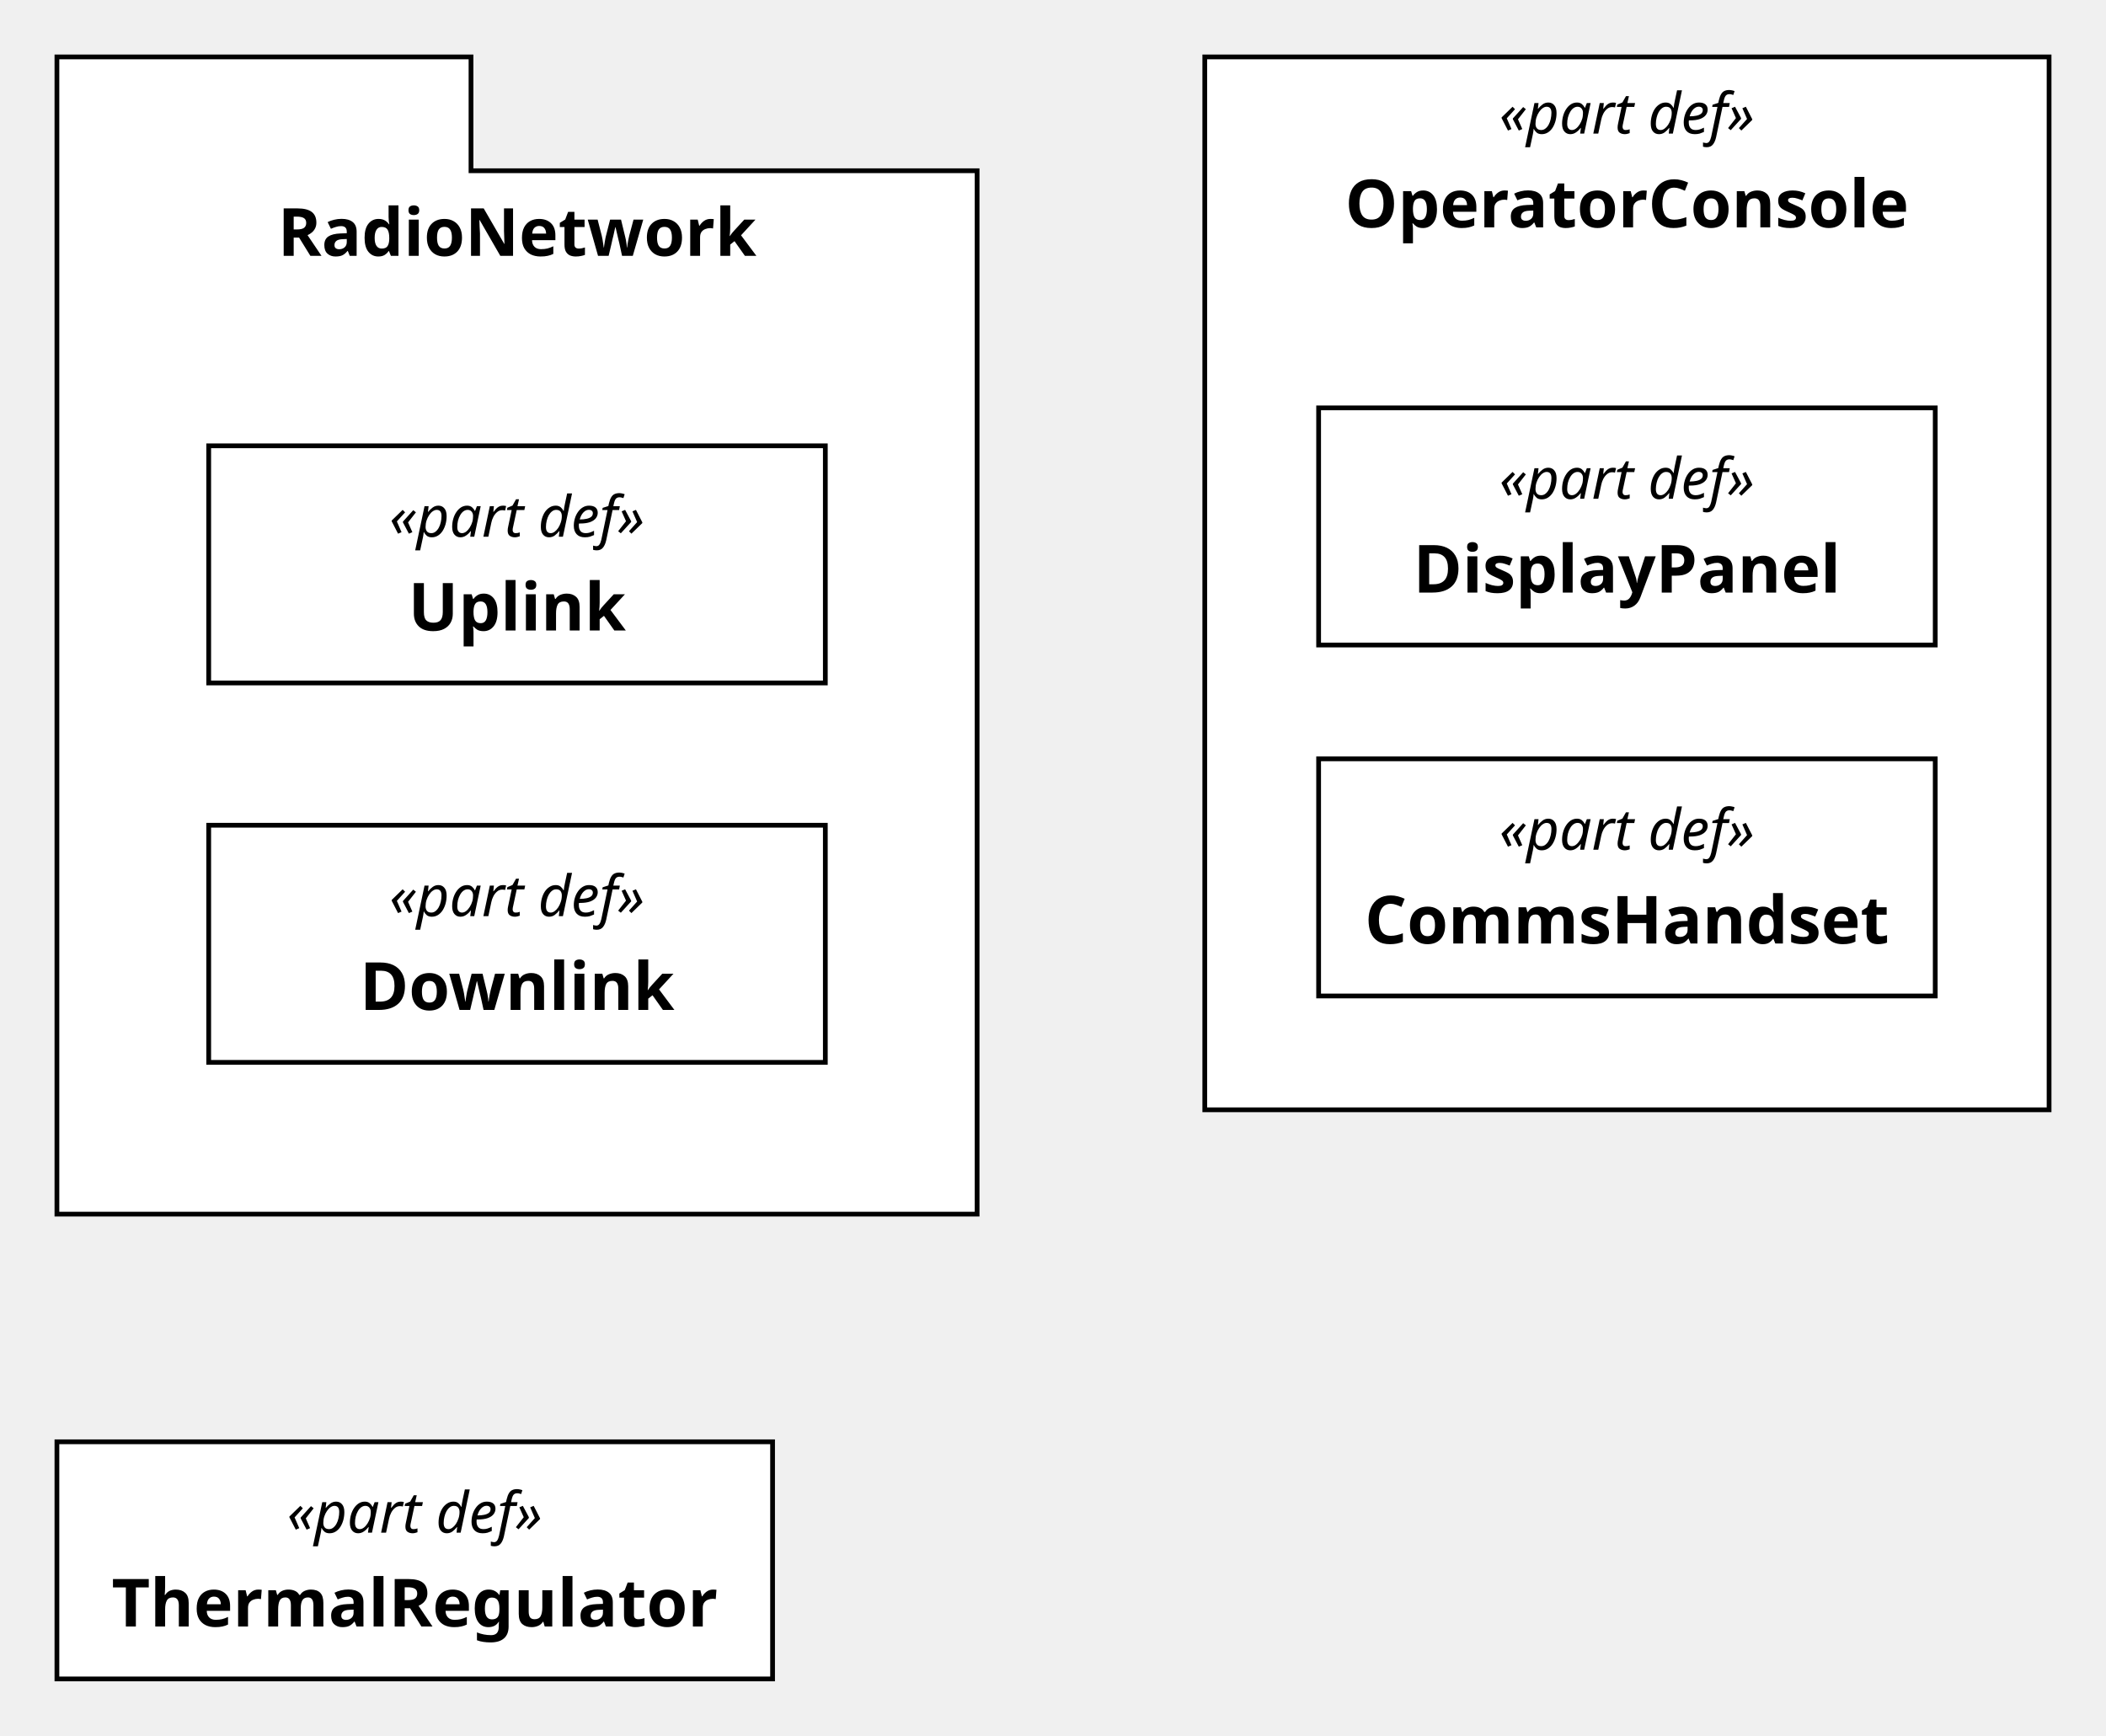
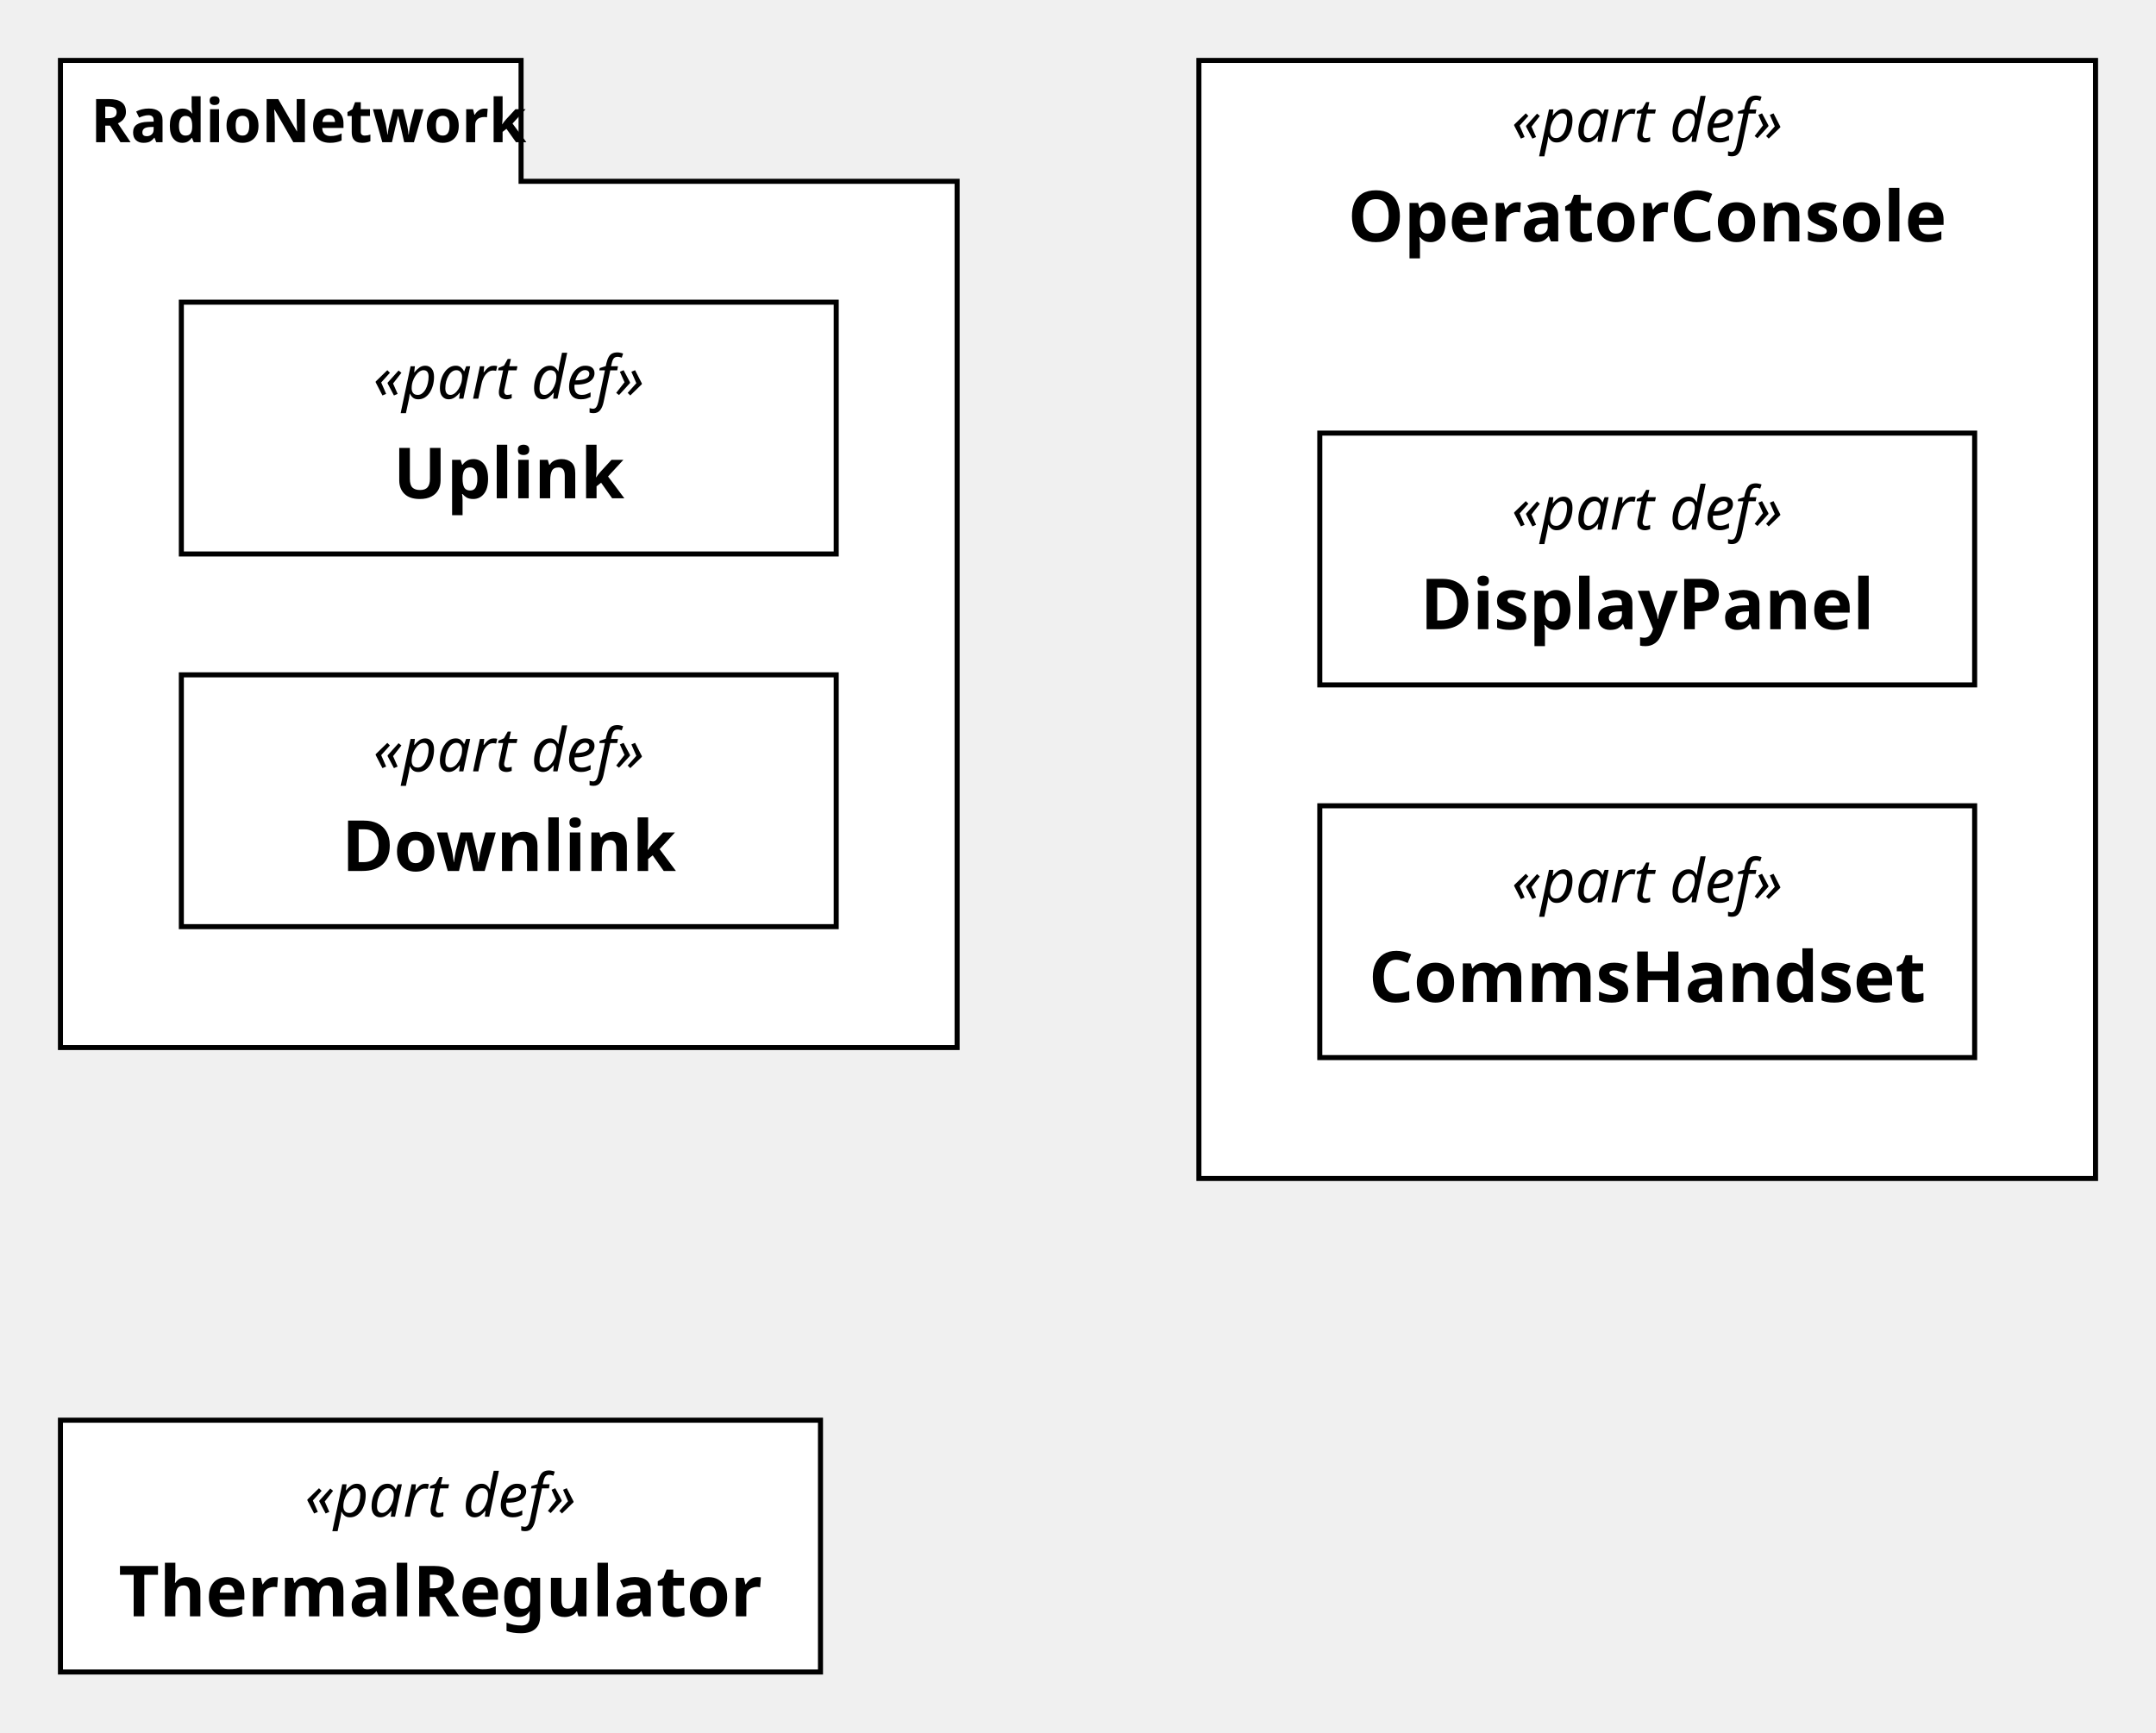
- <svg xmlns="http://www.w3.org/2000/svg" width="444.00" height="366.00" viewBox="0 0 444.00 366.00">
+ <svg xmlns="http://www.w3.org/2000/svg" width="428.00" height="344.00" viewBox="0 0 428.00 344.00">
  <defs>
    <marker id="line-end-open-chevron" markerWidth="10.165" markerHeight="7" refX="10.165" refY="3.5" orient="auto">
      <polyline points="0 0, 10 3.5, 0 7" fill="none" stroke="#000000" stroke-width="1.00" stroke-linejoin="bevel" />
    </marker>
    <marker id="line-end-hollow-triangle" markerWidth="10.165" markerHeight="7" refX="10.165" refY="3.5" orient="auto">
      <polygon points="0 0, 10 3.5, 0 7" fill="#FFFFFF" stroke="#000000" stroke-width="1.00" stroke-linejoin="bevel" />
    </marker>
    <marker id="line-end-filled-arrow" markerWidth="10.165" markerHeight="7" refX="10.165" refY="3.5" orient="auto">
      <polygon points="0 0, 10 3.5, 0 7" fill="#000000" stroke="#000000" stroke-width="1.00" stroke-linejoin="bevel" />
    </marker>
    <marker id="line-end-hollow-triangle-crossbar" markerWidth="14.665" markerHeight="7" refX="14.665" refY="3.5" orient="auto">
      <polygon points="4.5 0, 14.5 3.5, 4.5 7" fill="#FFFFFF" stroke="#000000" stroke-width="1.00" stroke-linejoin="bevel" />
      <line x1="1" y1="0" x2="1" y2="7" stroke="#000000" stroke-width="1.00" />
    </marker>
    <marker id="line-end-hollow-diamond" markerWidth="14" markerHeight="8" refX="13.277" refY="4" orient="auto">
      <polygon points="1 4, 7 0, 13 4, 7 8" fill="#FFFFFF" stroke="#000000" stroke-width="1.00" stroke-linejoin="bevel" />
    </marker>
    <marker id="line-end-filled-diamond" markerWidth="14" markerHeight="8" refX="13.277" refY="4" orient="auto">
      <polygon points="1 4, 7 0, 13 4, 7 8" fill="#000000" stroke="#000000" stroke-width="1.00" stroke-linejoin="bevel" />
    </marker>
    <marker id="line-end-circle" markerWidth="10" markerHeight="10" refX="9.5" refY="5" orient="auto">
      <circle cx="5" cy="5" r="4" fill="#FFFFFF" stroke="#000000" stroke-width="1.00" />
    </marker>
    <marker id="line-end-bar" markerWidth="4" markerHeight="12" refX="2.5" refY="6" orient="auto">
      <line x1="2" y1="0" x2="2" y2="12" stroke="#000000" stroke-width="1.00" />
    </marker>
    <filter id="label-bg" x="-0.05" y="-0.05" width="1.1" height="1.1">
      <feFlood flood-color="#FFFFFF" />
      <feComposite in="SourceGraphic" operator="over" />
    </filter>
  </defs>
-   <path d="M 12.00 36.00 L 12.00 12.00 L 99.30 12.00 L 99.30 36.00 L 206.00 36.00 L 206.00 256.00 L 12.00 256.00 Z" fill="#FFFFFF" stroke="#000000" stroke-width="1.00" />
-   <text x="109.00" y="49.00" font-family="Noto Sans, sans-serif" font-size="14.00" font-weight="bold" fill="#000000" text-anchor="middle" dominant-baseline="middle">RadioNetwork</text>
-   <rect x="44.00" y="94.00" width="130.00" height="50.00" fill="#FFFFFF" stroke="#000000" stroke-width="1.00" />
-   <text x="109.00" y="109.00" font-family="Noto Sans, sans-serif" font-size="12.00" font-style="italic" fill="#000000" text-anchor="middle" dominant-baseline="middle">«part def»</text>
-   <text x="109.00" y="128.00" font-family="Noto Sans, sans-serif" font-size="14.00" font-weight="bold" fill="#000000" text-anchor="middle" dominant-baseline="middle">Uplink</text>
-   <rect x="44.00" y="174.00" width="130.00" height="50.00" fill="#FFFFFF" stroke="#000000" stroke-width="1.00" />
-   <text x="109.00" y="189.00" font-family="Noto Sans, sans-serif" font-size="12.00" font-style="italic" fill="#000000" text-anchor="middle" dominant-baseline="middle">«part def»</text>
-   <text x="109.00" y="208.00" font-family="Noto Sans, sans-serif" font-size="14.00" font-weight="bold" fill="#000000" text-anchor="middle" dominant-baseline="middle">Downlink</text>
-   <rect x="254.00" y="12.00" width="178.00" height="222.00" fill="#FFFFFF" stroke="#000000" stroke-width="1.00" />
-   <text x="343.00" y="24.00" font-family="Noto Sans, sans-serif" font-size="12.00" font-style="italic" fill="#000000" text-anchor="middle" dominant-baseline="middle">«part def»</text>
-   <text x="343.00" y="43.00" font-family="Noto Sans, sans-serif" font-size="14.00" font-weight="bold" fill="#000000" text-anchor="middle" dominant-baseline="middle">OperatorConsole</text>
-   <rect x="278.00" y="86.00" width="130.00" height="50.00" fill="#FFFFFF" stroke="#000000" stroke-width="1.00" />
-   <text x="343.00" y="101.00" font-family="Noto Sans, sans-serif" font-size="12.00" font-style="italic" fill="#000000" text-anchor="middle" dominant-baseline="middle">«part def»</text>
-   <text x="343.00" y="120.00" font-family="Noto Sans, sans-serif" font-size="14.00" font-weight="bold" fill="#000000" text-anchor="middle" dominant-baseline="middle">DisplayPanel</text>
-   <rect x="278.00" y="160.00" width="130.00" height="50.00" fill="#FFFFFF" stroke="#000000" stroke-width="1.00" />
-   <text x="343.00" y="175.00" font-family="Noto Sans, sans-serif" font-size="12.00" font-style="italic" fill="#000000" text-anchor="middle" dominant-baseline="middle">«part def»</text>
-   <text x="343.00" y="194.00" font-family="Noto Sans, sans-serif" font-size="14.00" font-weight="bold" fill="#000000" text-anchor="middle" dominant-baseline="middle">CommsHandset</text>
-   <rect x="12.00" y="304.00" width="150.88" height="50.00" fill="#FFFFFF" stroke="#000000" stroke-width="1.00" />
-   <text x="87.44" y="319.00" font-family="Noto Sans, sans-serif" font-size="12.00" font-style="italic" fill="#000000" text-anchor="middle" dominant-baseline="middle">«part def»</text>
-   <text x="87.44" y="338.00" font-family="Noto Sans, sans-serif" font-size="14.00" font-weight="bold" fill="#000000" text-anchor="middle" dominant-baseline="middle">ThermalRegulator</text>
+   <path d="M 12.00 36.00 L 12.00 12.00 L 103.44 12.00 L 103.44 36.00 L 190.00 36.00 L 190.00 208.00 L 12.00 208.00 Z" fill="#FFFFFF" stroke="#000000" stroke-width="1.00" />
+   <text x="18.00" y="24.00" font-family="Noto Sans, sans-serif" font-size="12.00" font-weight="bold" fill="#000000" text-anchor="start" dominant-baseline="middle">RadioNetwork</text>
+   <rect x="36.00" y="60.00" width="130.00" height="50.00" fill="#FFFFFF" stroke="#000000" stroke-width="1.00" />
+   <text x="101.00" y="75.00" font-family="Noto Sans, sans-serif" font-size="12.00" font-style="italic" fill="#000000" text-anchor="middle" dominant-baseline="middle">«part def»</text>
+   <text x="101.00" y="94.00" font-family="Noto Sans, sans-serif" font-size="14.00" font-weight="bold" fill="#000000" text-anchor="middle" dominant-baseline="middle">Uplink</text>
+   <rect x="36.00" y="134.00" width="130.00" height="50.00" fill="#FFFFFF" stroke="#000000" stroke-width="1.00" />
+   <text x="101.00" y="149.00" font-family="Noto Sans, sans-serif" font-size="12.00" font-style="italic" fill="#000000" text-anchor="middle" dominant-baseline="middle">«part def»</text>
+   <text x="101.00" y="168.00" font-family="Noto Sans, sans-serif" font-size="14.00" font-weight="bold" fill="#000000" text-anchor="middle" dominant-baseline="middle">Downlink</text>
+   <rect x="238.00" y="12.00" width="178.00" height="222.00" fill="#FFFFFF" stroke="#000000" stroke-width="1.00" />
+   <text x="327.00" y="24.00" font-family="Noto Sans, sans-serif" font-size="12.00" font-style="italic" fill="#000000" text-anchor="middle" dominant-baseline="middle">«part def»</text>
+   <text x="327.00" y="43.00" font-family="Noto Sans, sans-serif" font-size="14.00" font-weight="bold" fill="#000000" text-anchor="middle" dominant-baseline="middle">OperatorConsole</text>
+   <rect x="262.00" y="86.00" width="130.00" height="50.00" fill="#FFFFFF" stroke="#000000" stroke-width="1.00" />
+   <text x="327.00" y="101.00" font-family="Noto Sans, sans-serif" font-size="12.00" font-style="italic" fill="#000000" text-anchor="middle" dominant-baseline="middle">«part def»</text>
+   <text x="327.00" y="120.00" font-family="Noto Sans, sans-serif" font-size="14.00" font-weight="bold" fill="#000000" text-anchor="middle" dominant-baseline="middle">DisplayPanel</text>
+   <rect x="262.00" y="160.00" width="130.00" height="50.00" fill="#FFFFFF" stroke="#000000" stroke-width="1.00" />
+   <text x="327.00" y="175.00" font-family="Noto Sans, sans-serif" font-size="12.00" font-style="italic" fill="#000000" text-anchor="middle" dominant-baseline="middle">«part def»</text>
+   <text x="327.00" y="194.00" font-family="Noto Sans, sans-serif" font-size="14.00" font-weight="bold" fill="#000000" text-anchor="middle" dominant-baseline="middle">CommsHandset</text>
+   <rect x="12.00" y="282.00" width="150.88" height="50.00" fill="#FFFFFF" stroke="#000000" stroke-width="1.00" />
+   <text x="87.44" y="297.00" font-family="Noto Sans, sans-serif" font-size="12.00" font-style="italic" fill="#000000" text-anchor="middle" dominant-baseline="middle">«part def»</text>
+   <text x="87.44" y="316.00" font-family="Noto Sans, sans-serif" font-size="14.00" font-weight="bold" fill="#000000" text-anchor="middle" dominant-baseline="middle">ThermalRegulator</text>
</svg>
